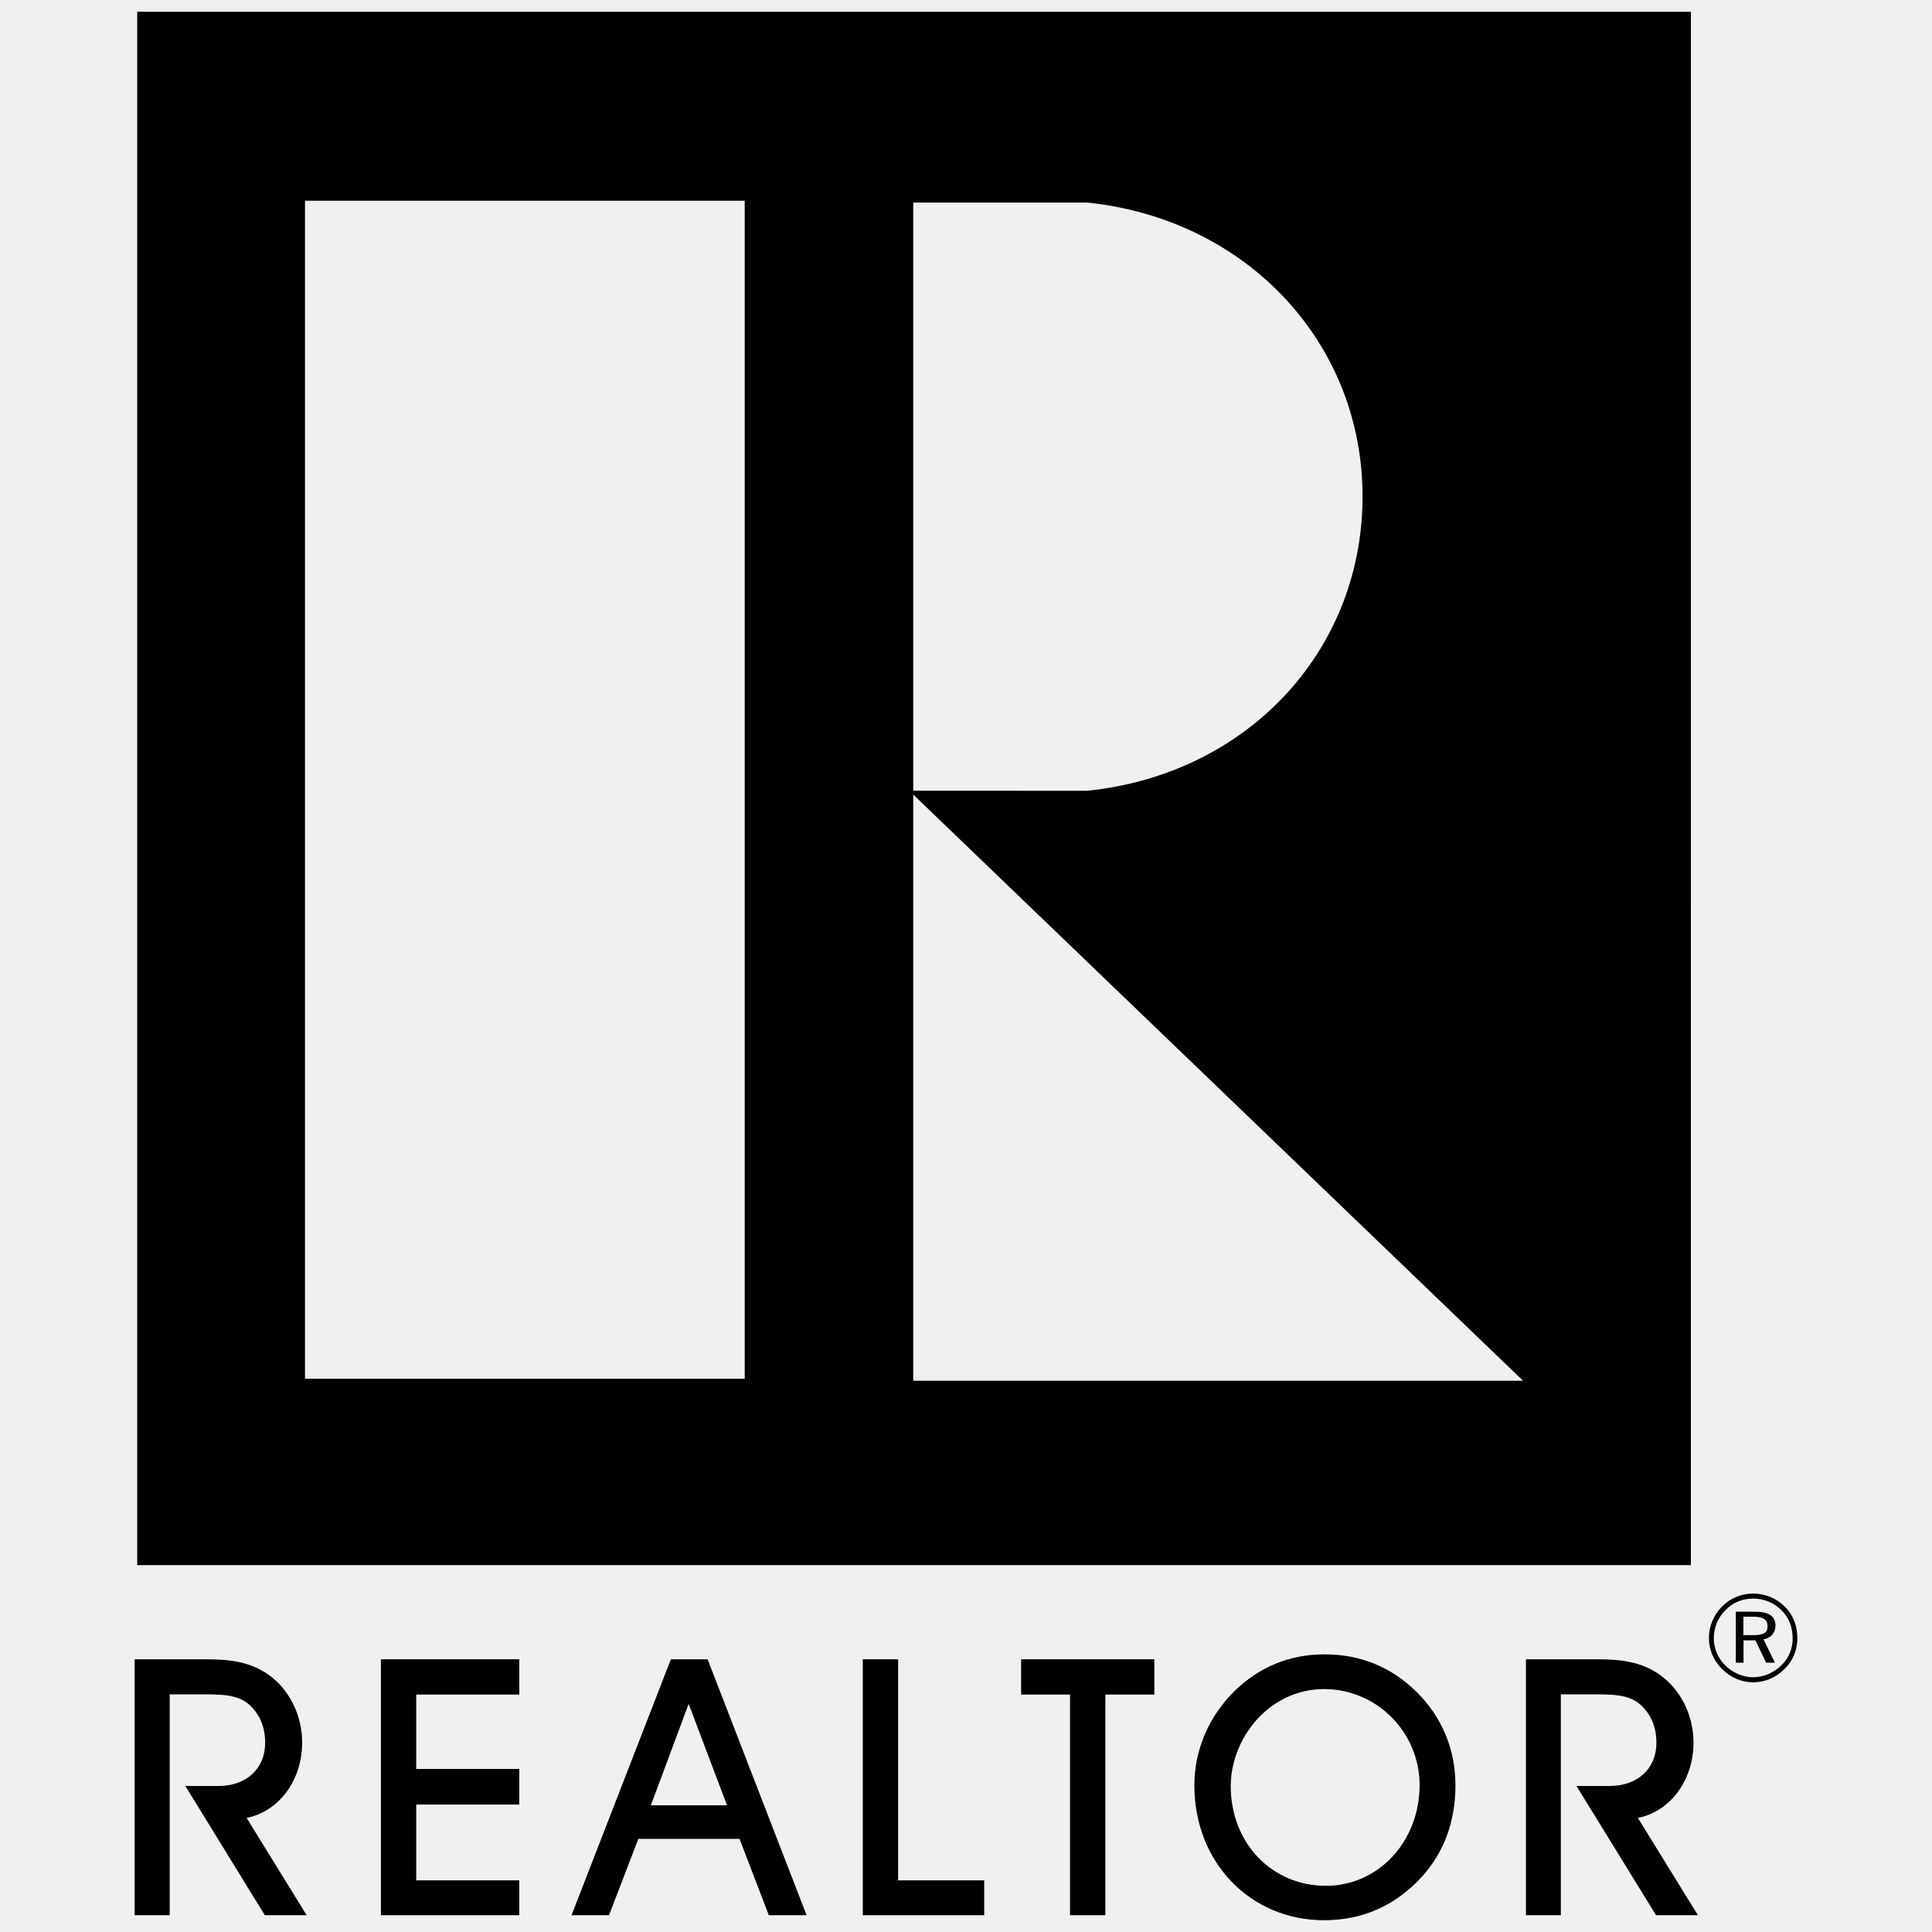
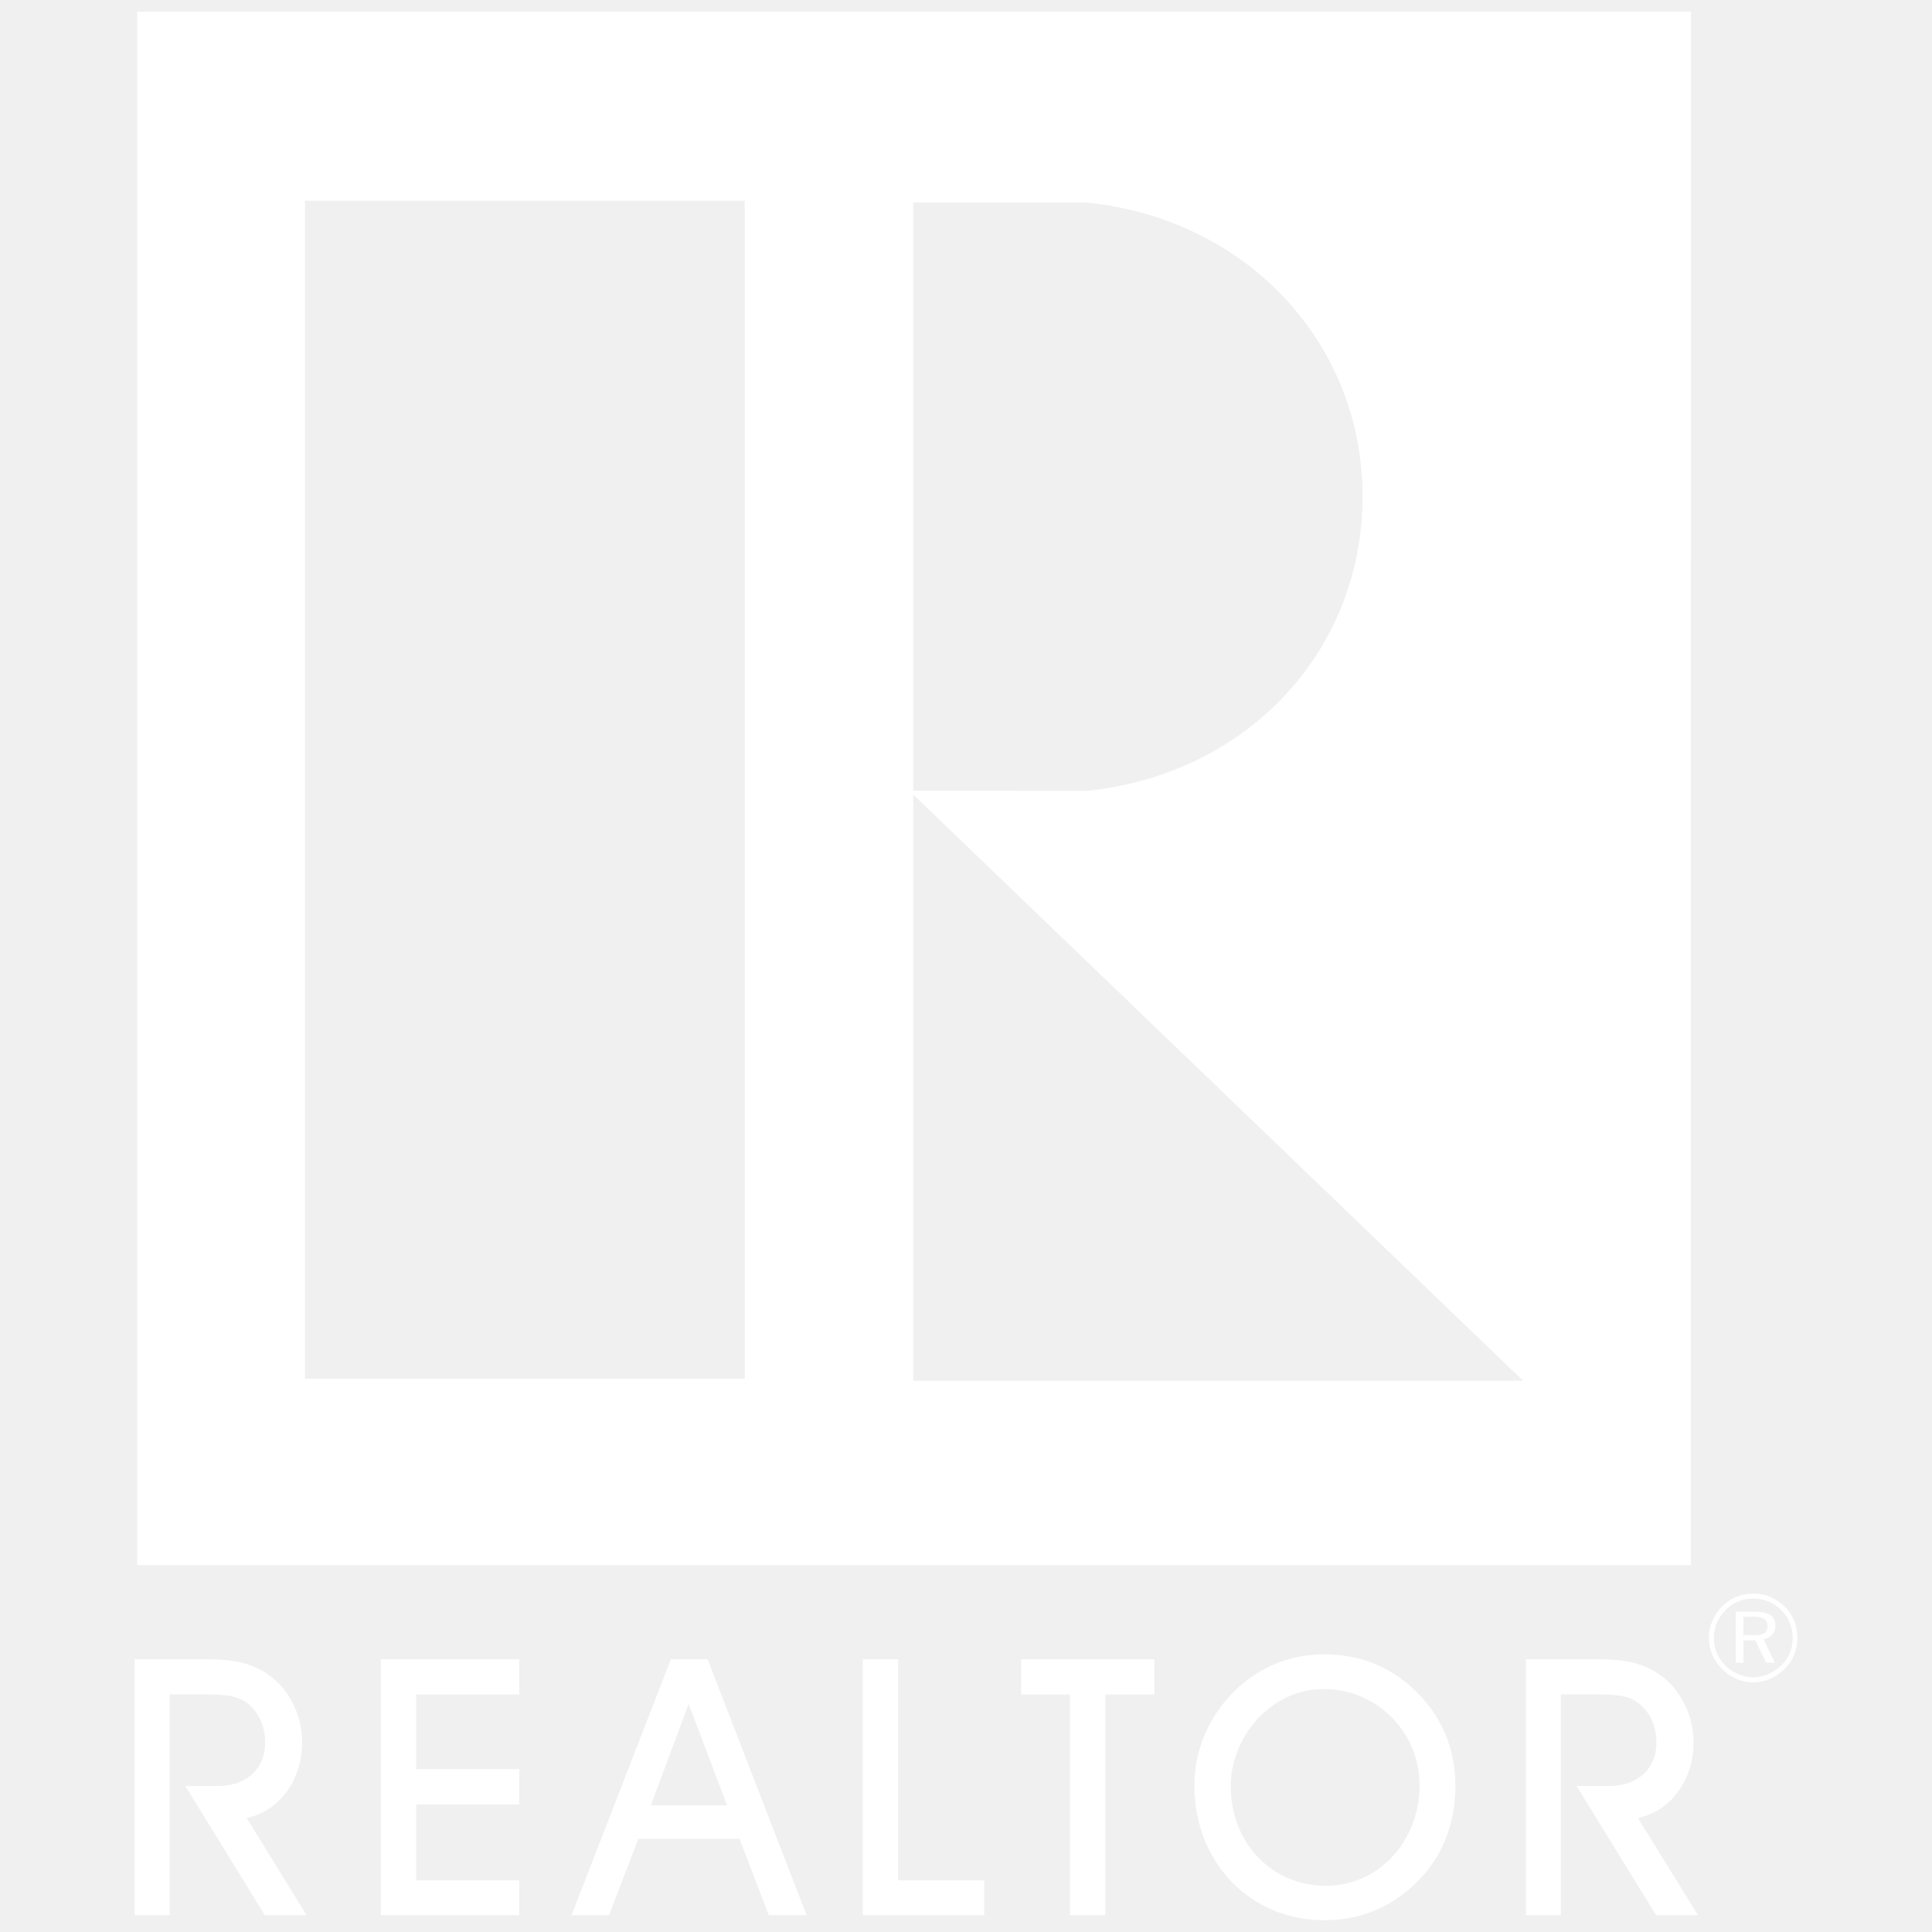
<svg xmlns="http://www.w3.org/2000/svg" version="1.1" id="realtorIcon" x="0px" y="0px" width="45px" height="45px" viewBox="0 0 45 45" enable-background="new 0 0 45 45" xml:space="preserve">
  <g>
-     <path d="M41.354,37.865c0-0.225-0.158-0.326-0.486-0.326H40.43v1.188h0.18v-0.52h0.277l0.25,0.52h0.204l-0.266-0.545   C41.25,38.156,41.354,38.027,41.354,37.865z M40.832,38.086h-0.225v-0.43h0.225c0.236,0,0.338,0.066,0.338,0.221   C41.17,38.037,41.066,38.086,40.832,38.086z" />
-     <path d="M41.568,37.42c-0.196-0.195-0.451-0.303-0.734-0.303c-0.281,0-0.529,0.107-0.723,0.301   c-0.195,0.197-0.307,0.457-0.307,0.734c0,0.271,0.107,0.525,0.303,0.719c0.197,0.203,0.457,0.313,0.727,0.313   c0.271,0,0.532-0.107,0.734-0.314c0.195-0.188,0.296-0.438,0.296-0.721C41.863,37.868,41.764,37.607,41.568,37.42z M41.492,38.787   c-0.18,0.178-0.416,0.279-0.658,0.279c-0.243,0-0.473-0.104-0.646-0.271c-0.178-0.176-0.27-0.404-0.27-0.643   c0-0.244,0.096-0.477,0.275-0.652c0.168-0.174,0.394-0.266,0.64-0.266c0.251,0,0.481,0.092,0.659,0.27   c0.17,0.164,0.263,0.398,0.263,0.652C41.755,38.402,41.664,38.625,41.492,38.787z" />
+     <path fill="#FFFFFF" d="M41.354,37.865c0-0.225-0.158-0.326-0.487-0.326h-0.438v1.188h0.18v-0.52h0.277l0.25,0.52h0.205   l-0.266-0.545C41.25,38.156,41.354,38.027,41.354,37.865z M40.832,38.086h-0.225v-0.43h0.225c0.236,0,0.338,0.066,0.338,0.221   C41.17,38.037,41.066,38.086,40.832,38.086z" />
+     <path fill="#FFFFFF" d="M41.568,37.42c-0.196-0.195-0.451-0.303-0.734-0.303c-0.281,0-0.529,0.107-0.723,0.301   c-0.195,0.197-0.307,0.457-0.307,0.734c0,0.271,0.108,0.526,0.303,0.719c0.197,0.203,0.457,0.313,0.727,0.313   c0.271,0,0.532-0.108,0.734-0.315c0.195-0.188,0.296-0.438,0.296-0.72C41.864,37.868,41.764,37.607,41.568,37.42z M41.492,38.787   c-0.18,0.178-0.416,0.279-0.658,0.279c-0.243,0-0.473-0.103-0.646-0.271c-0.178-0.176-0.27-0.404-0.27-0.643   c0-0.244,0.096-0.476,0.275-0.652c0.168-0.174,0.394-0.266,0.64-0.266c0.251,0,0.481,0.092,0.659,0.27   c0.17,0.164,0.263,0.398,0.263,0.652C41.755,38.402,41.664,38.625,41.492,38.787z" />
    <g>
      <g>
-         <path d="M7.038,40.586c0-0.639-0.304-1.244-0.792-1.584c-0.422-0.293-0.883-0.354-1.446-0.354H3.136v5.961h0.817v-5.145h0.694     c0.516,0,0.888,0,1.162,0.244c0.246,0.229,0.367,0.521,0.367,0.885c0,0.604-0.438,1.006-1.09,1.006H4.317l1.851,3.01h0.974     l-1.397-2.266C6.495,42.191,7.038,41.471,7.038,40.586z" />
-         <polygon points="8.872,44.609 12.095,44.609 12.095,43.797 9.695,43.797 9.695,42.031 12.095,42.031 12.095,41.203 9.695,41.203      9.695,39.469 12.095,39.469 12.095,38.648 8.872,38.648    " />
-         <path d="M16.48,38.648h-0.854l-2.314,5.961h0.873l0.683-1.779h2.357l0.682,1.779h0.88l-2.272-5.875L16.48,38.648z M16.934,42.049     H15.16l0.88-2.363L16.934,42.049z" />
-         <polygon points="20.919,38.648 20.096,38.648 20.096,44.609 22.924,44.609 22.924,43.797 20.919,43.797    " />
-         <polygon points="23.784,39.469 24.923,39.469 24.923,44.609 25.746,44.609 25.746,39.469 26.887,39.469 26.887,38.648      23.784,38.648    " />
-         <path d="M30.852,38.533c-0.813,0-1.521,0.291-2.104,0.861c-0.599,0.594-0.929,1.373-0.929,2.193c0,1.789,1.302,3.139,3.023,3.139     c0.895,0,1.659-0.34,2.273-1.008c0.521-0.576,0.785-1.293,0.785-2.133c0-0.842-0.314-1.596-0.914-2.186     C32.4,38.826,31.684,38.533,30.852,38.533z M30.885,43.924c-1.267,0-2.219-1-2.219-2.324c0-0.652,0.314-1.328,0.827-1.758     c0.385-0.328,0.853-0.5,1.349-0.5c1.225,0,2.223,1.004,2.223,2.238C33.064,42.893,32.105,43.924,30.885,43.924z" />
-         <path d="M39.445,40.586c0-0.639-0.305-1.244-0.795-1.584c-0.42-0.293-0.881-0.354-1.447-0.354h-1.661v5.961h0.813v-5.145h0.696     c0.517,0,0.888,0,1.162,0.244c0.247,0.23,0.368,0.521,0.368,0.885c0,0.604-0.439,1.006-1.094,1.006h-0.768l1.854,3.01h0.975     l-1.398-2.266C38.902,42.191,39.445,41.471,39.445,40.586z" />
+         <path fill="#FFFFFF" d="M7.038,40.586c0-0.639-0.304-1.244-0.792-1.584c-0.422-0.293-0.883-0.354-1.446-0.354H3.136v5.961h0.817     v-5.144h0.694c0.516,0,0.888,0,1.162,0.244c0.246,0.229,0.367,0.521,0.367,0.885c0,0.603-0.438,1.005-1.09,1.005H4.317     l1.851,3.01h0.974l-1.397-2.265C6.495,42.191,7.038,41.471,7.038,40.586z" />
+         <polygon fill="#FFFFFF" points="8.872,44.609 12.095,44.609 12.095,43.797 9.695,43.797 9.695,42.031 12.095,42.031      12.095,41.203 9.695,41.203 9.695,39.469 12.095,39.469 12.095,38.648 8.872,38.648    " />
+         <path fill="#FFFFFF" d="M16.48,38.648h-0.854l-2.314,5.961h0.873l0.683-1.779h2.357l0.682,1.779h0.88l-2.272-5.875L16.48,38.648z      M16.934,42.049h-1.774l0.88-2.363L16.934,42.049z" />
+         <polygon fill="#FFFFFF" points="20.919,38.648 20.096,38.648 20.096,44.609 22.924,44.609 22.924,43.797 20.919,43.797    " />
+         <polygon fill="#FFFFFF" points="23.784,39.469 24.923,39.469 24.923,44.609 25.746,44.609 25.746,39.469 26.887,39.469      26.887,38.648 23.784,38.648    " />
+         <path fill="#FFFFFF" d="M30.852,38.533c-0.813,0-1.521,0.291-2.105,0.861c-0.598,0.594-0.928,1.373-0.928,2.194     c0,1.789,1.301,3.138,3.023,3.138c0.895,0,1.659-0.339,2.273-1.007c0.521-0.577,0.785-1.293,0.785-2.133     c0-0.842-0.314-1.596-0.914-2.185C32.4,38.826,31.684,38.533,30.852,38.533z M30.885,43.924c-1.267,0-2.219-1-2.219-2.324     c0-0.653,0.314-1.328,0.827-1.758c0.385-0.328,0.853-0.5,1.349-0.5c1.225,0,2.223,1.004,2.223,2.238     C33.064,42.893,32.105,43.924,30.885,43.924z" />
+         <path fill="#FFFFFF" d="M39.445,40.586c0-0.639-0.305-1.244-0.795-1.584c-0.42-0.293-0.881-0.354-1.447-0.354h-1.661v5.961h0.813     v-5.144h0.697c0.516,0,0.887,0,1.162,0.244c0.247,0.231,0.368,0.522,0.368,0.885c0,0.603-0.44,1.005-1.093,1.005h-0.768     l1.853,3.01h0.975l-1.399-2.265C38.902,42.191,39.445,41.471,39.445,40.586z" />
      </g>
-       <path d="M39.385,0.273H3.196v36.182h36.188L39.385,0.273L39.385,0.273z M21.271,4.718h4.049c3.738,0.384,6.449,3.3,6.416,6.91    c-0.033,3.577-2.715,6.413-6.416,6.791l-4.049-0.002V4.718z M17.346,32.113H7.104V4.675h10.242V32.113L17.346,32.113z     M21.271,32.16V18.507L35.475,32.16H21.271L21.271,32.16z" />
+       <path fill="#FFFFFF" d="M39.385,0.273H3.196v36.182h36.188L39.385,0.273L39.385,0.273z M21.271,4.718h4.049    c3.738,0.384,6.449,3.3,6.416,6.91c-0.033,3.577-2.715,6.413-6.416,6.791l-4.049-0.002V4.718z M17.346,32.113H7.104V4.675h10.242    V32.113L17.346,32.113z M21.271,32.16V18.507L35.475,32.16H21.271L21.271,32.16z" />
    </g>
  </g>
</svg>
